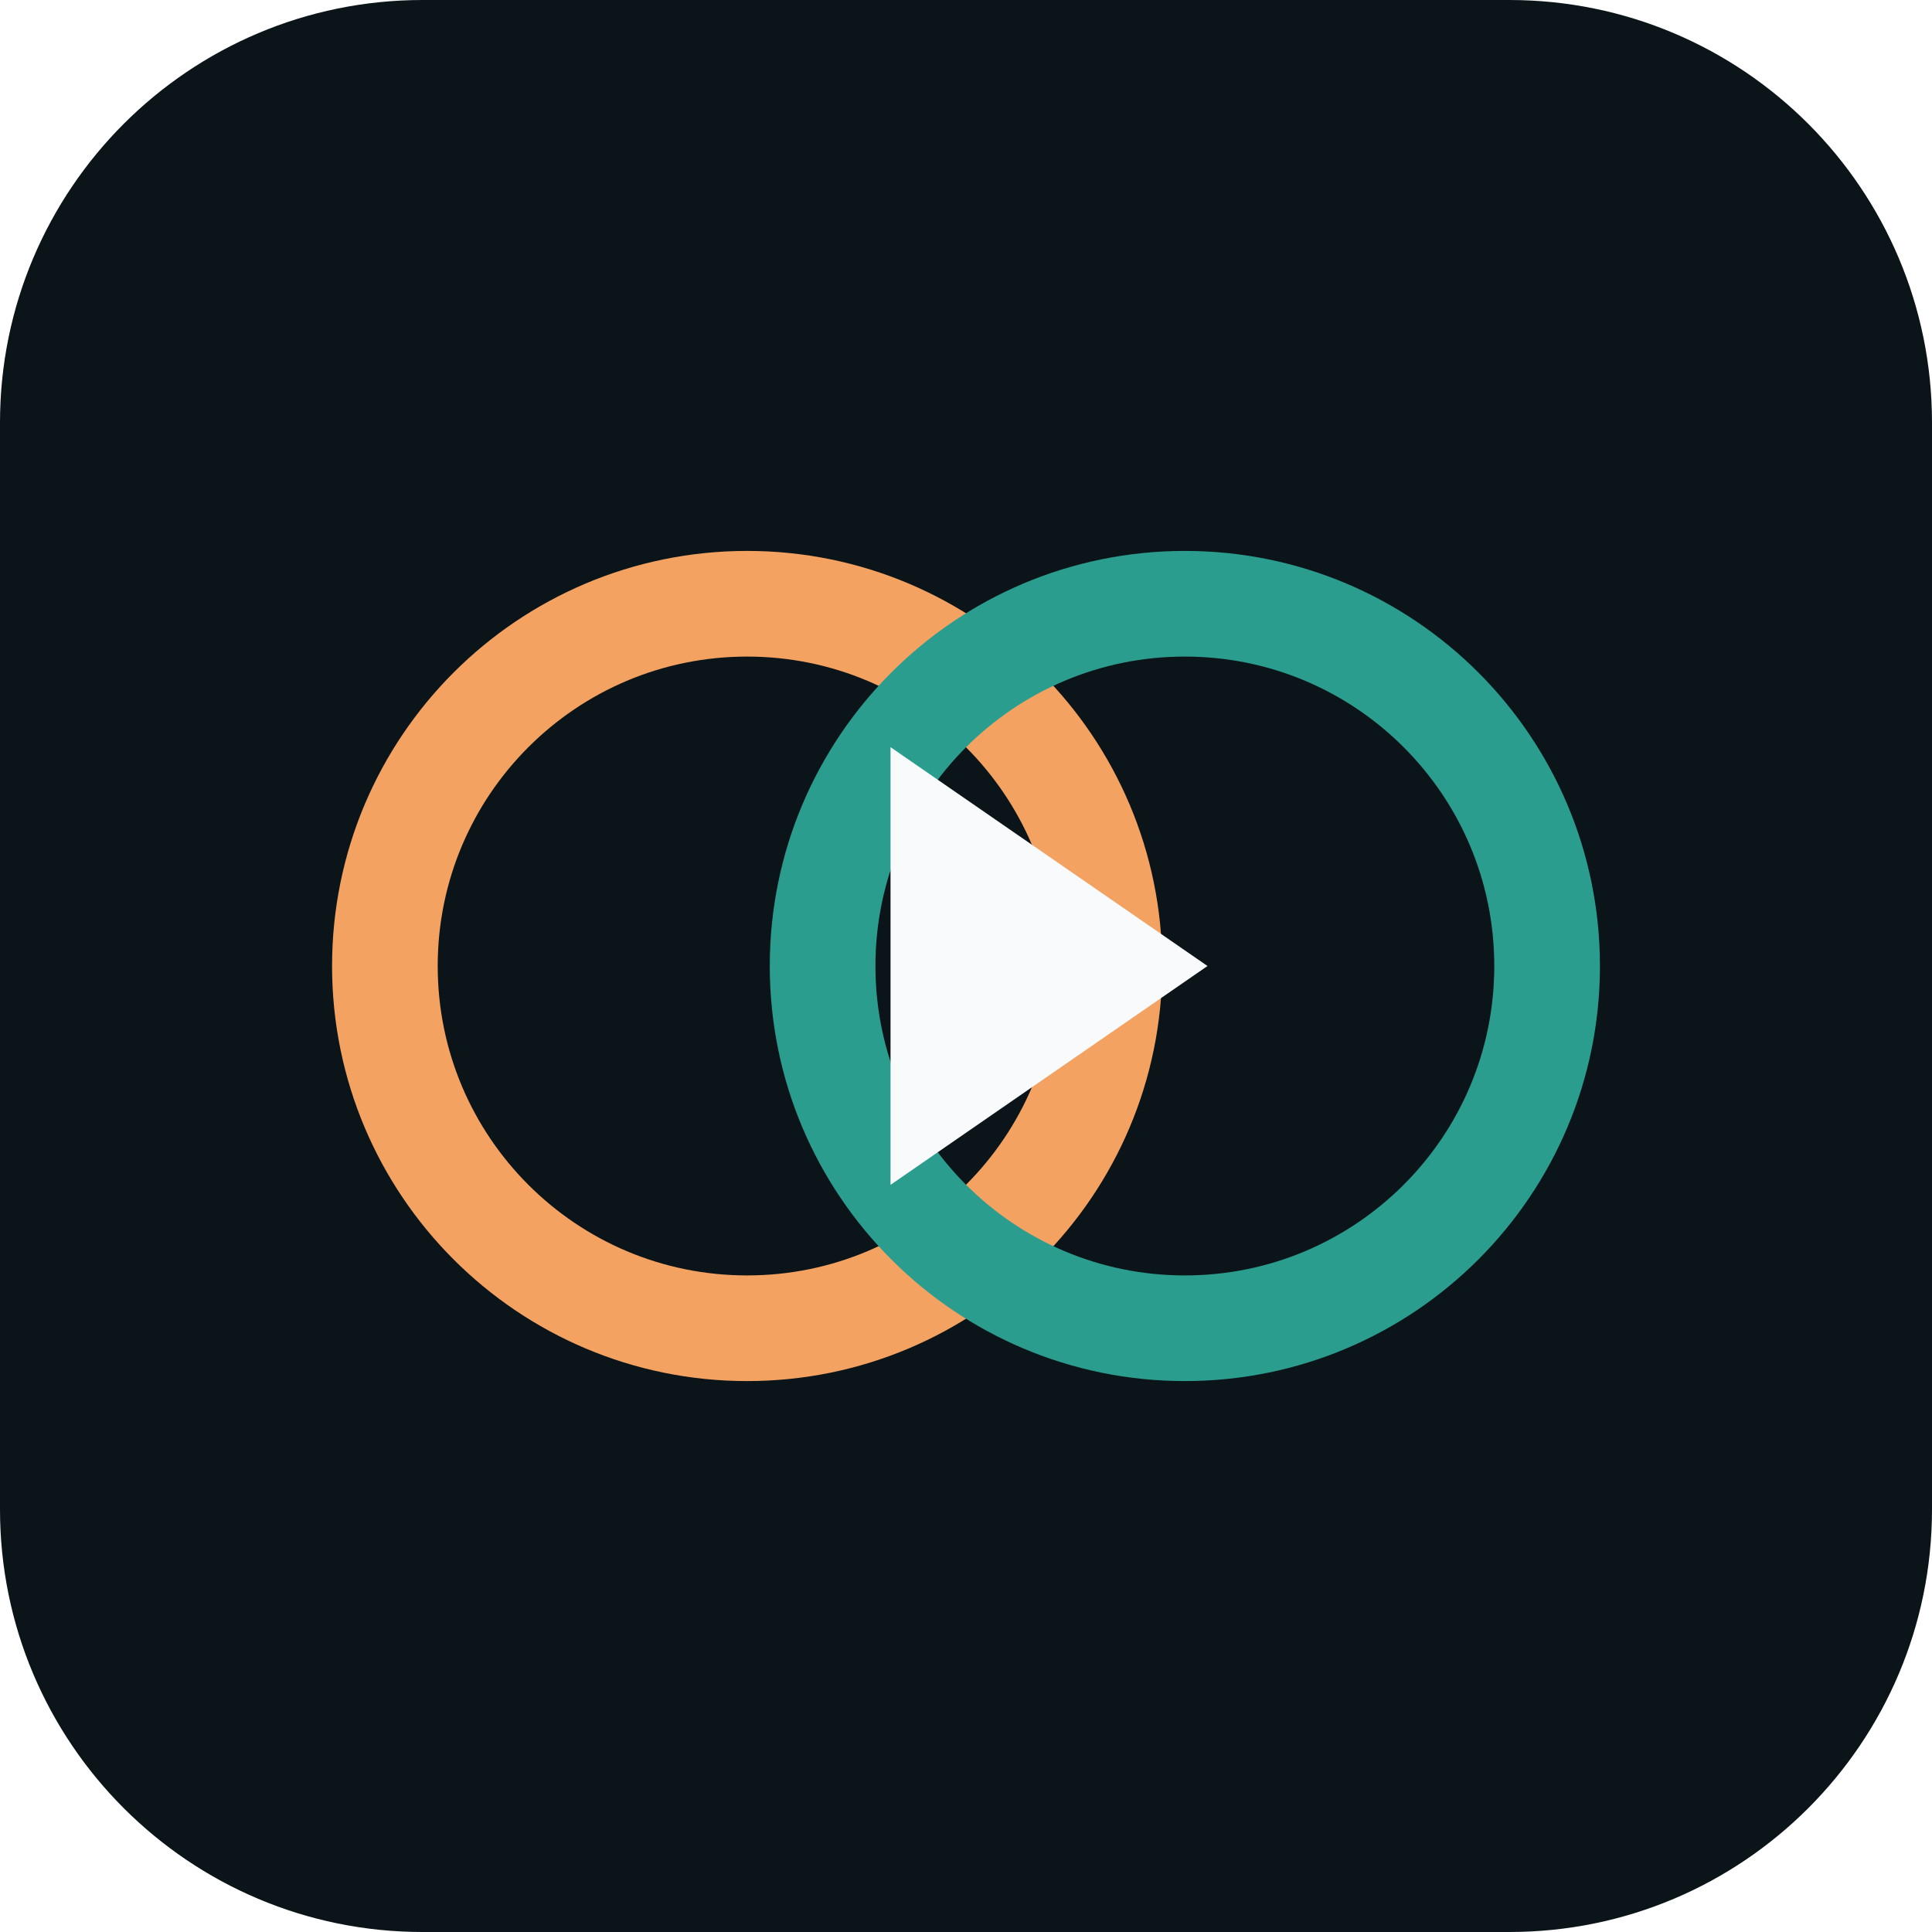
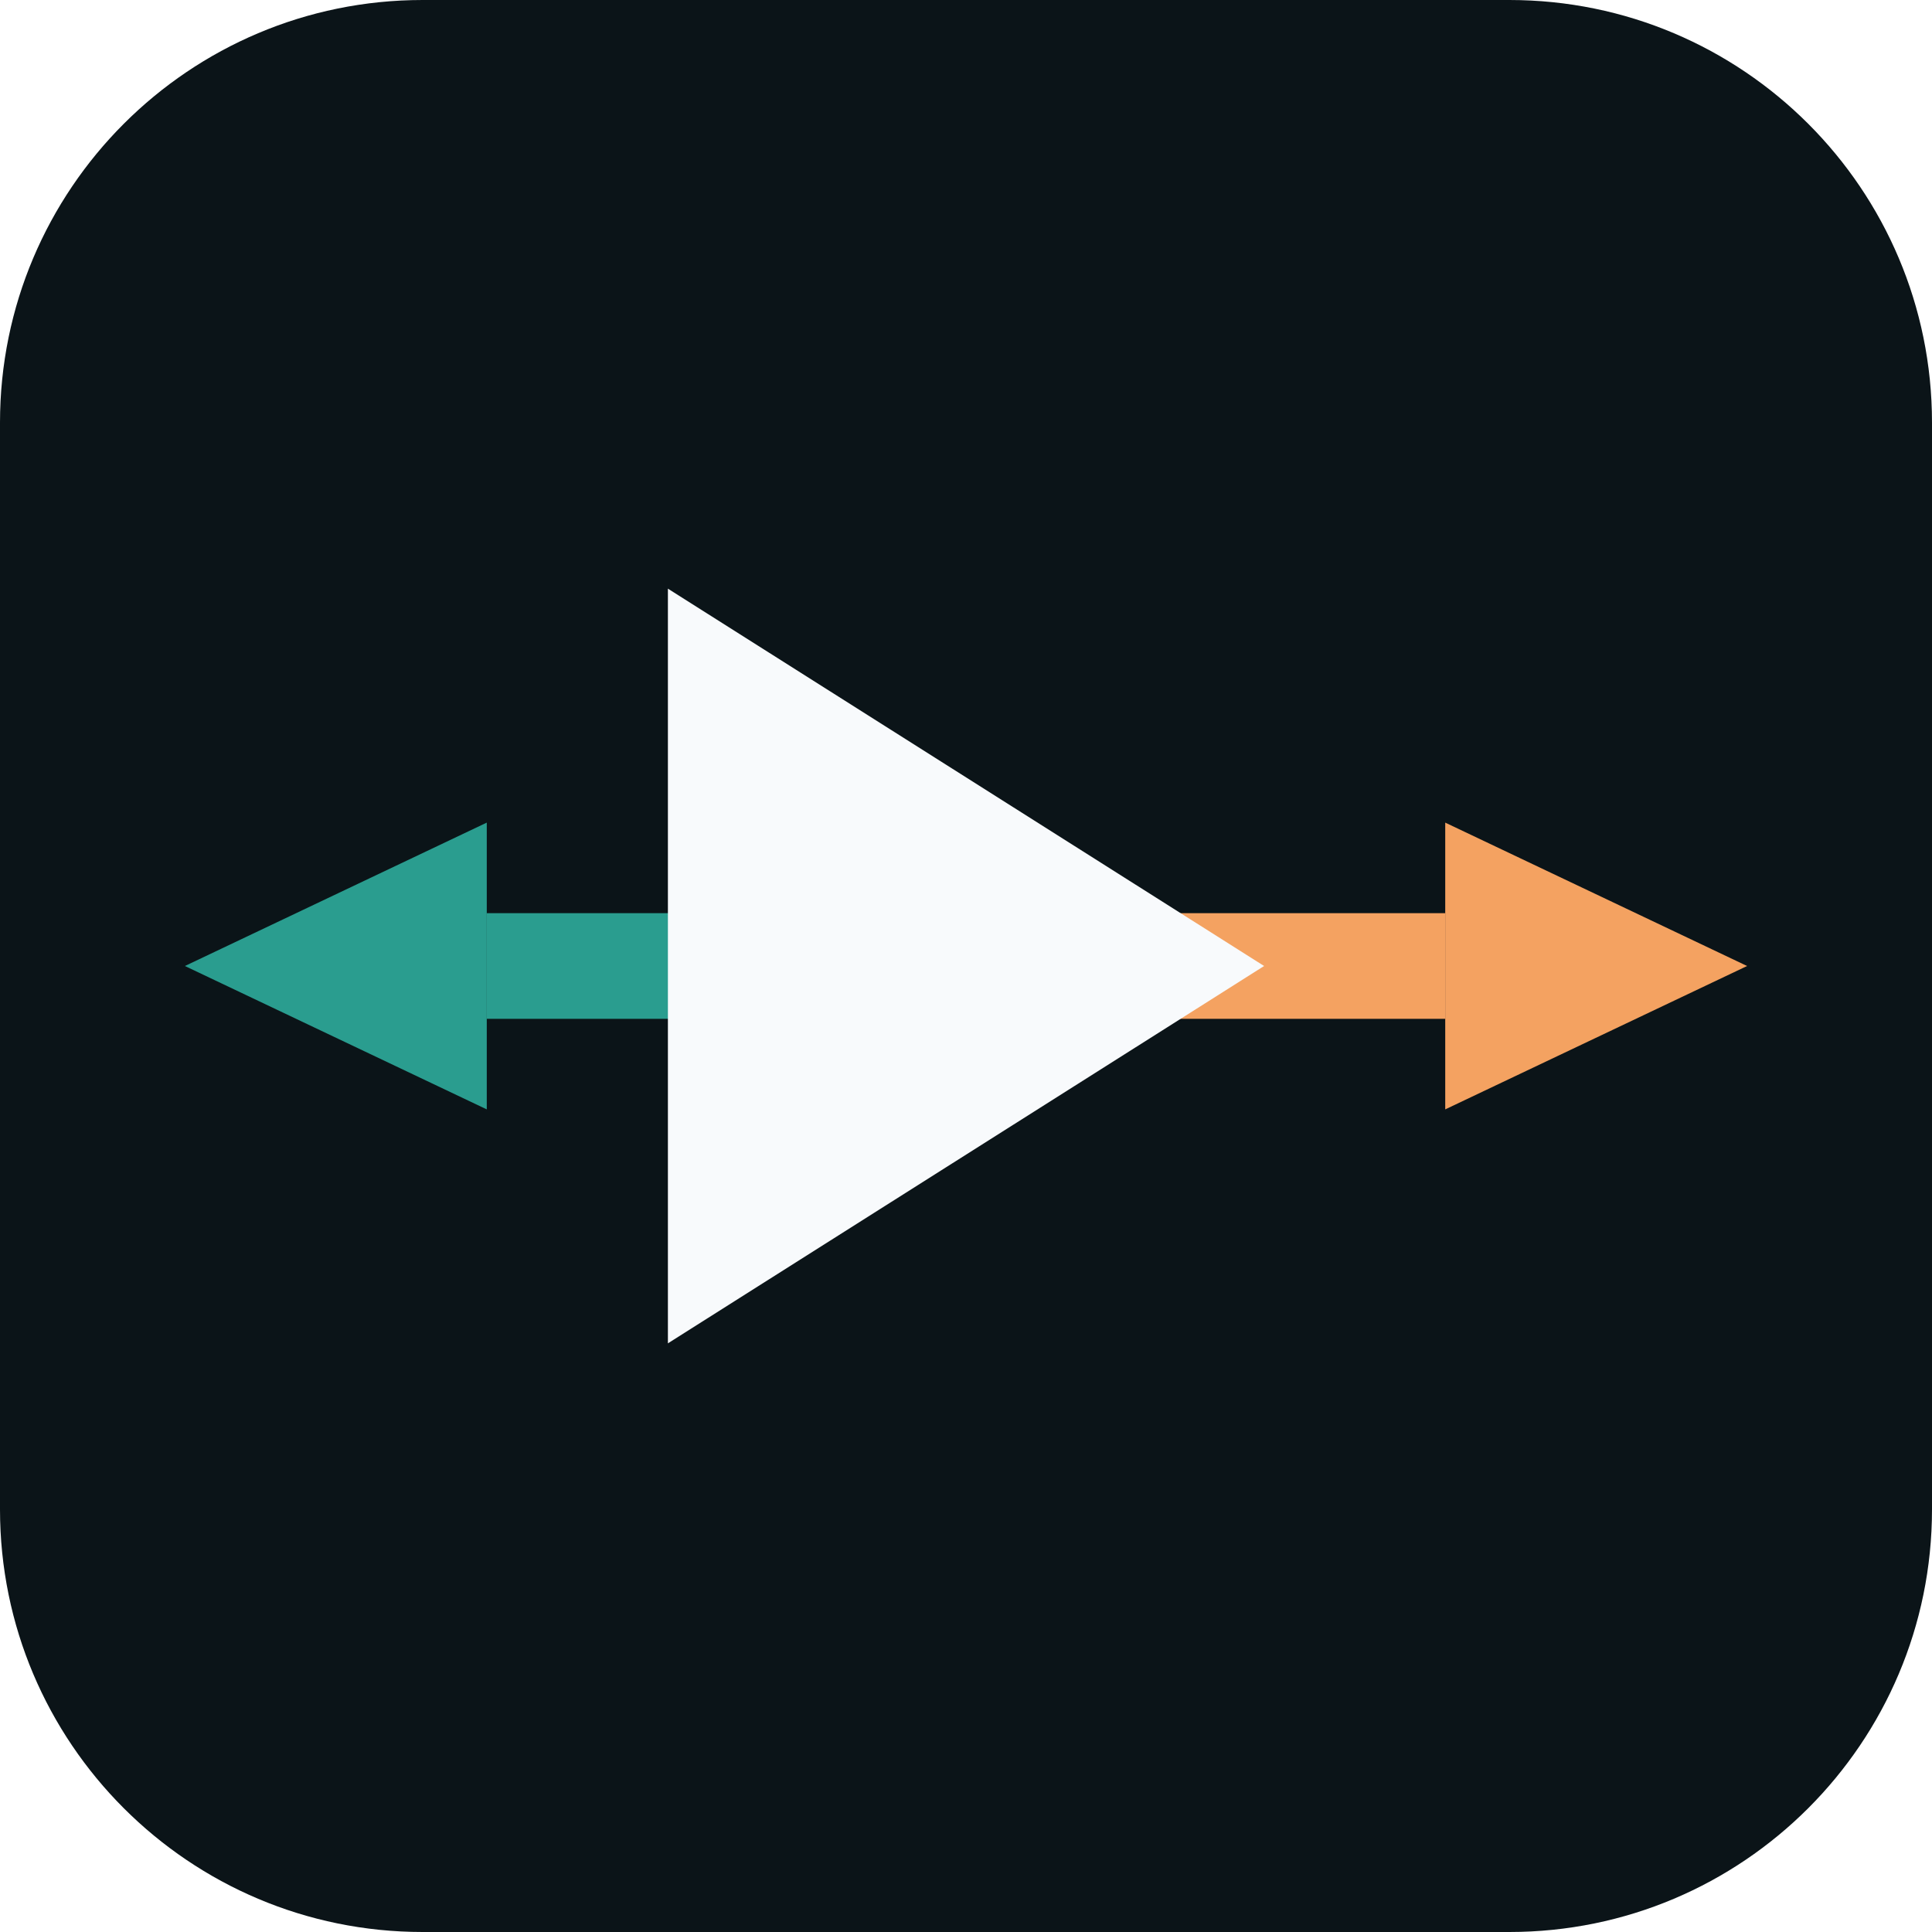
- <svg xmlns="http://www.w3.org/2000/svg" width="256" height="256" viewBox="0 0 256 256" role="img" aria-label="Better RPT">
-   <rect width="256" height="256" rx="56" fill="#0b1418" />
-   <circle cx="99" cy="128" r="48" fill="none" stroke="#f4a261" stroke-width="14" />
-   <circle cx="157" cy="128" r="48" fill="none" stroke="#2a9d8f" stroke-width="14" />
-   <path d="M118 99 L160 128 L118 157 Z" fill="#f8fafc" />
+ <svg xmlns="http://www.w3.org/2000/svg" viewBox="0 0 256 256" width="256" height="256" role="img" aria-labelledby="title">
+   <rect width="256" height="256" rx="56" fill="#0B1418" />
+   <rect x="64.5" y="121" width="32" height="14" fill="#2A9D8F" />
+   <rect x="150" y="121" width="41.5" height="14" fill="#F4A261" />
+   <path fill="#2A9D8F" d="M 64.5 109 L 24.5 128 L 64.5 147 Z" />
+   <path fill="#F4A261" d="M 191.5 109 L 231.5 128 L 191.5 147 Z" />
+   <path fill="#F8FAFC" d="M 88.5 78 L 88.5 178 L 167.5 128 Z" />
</svg>
